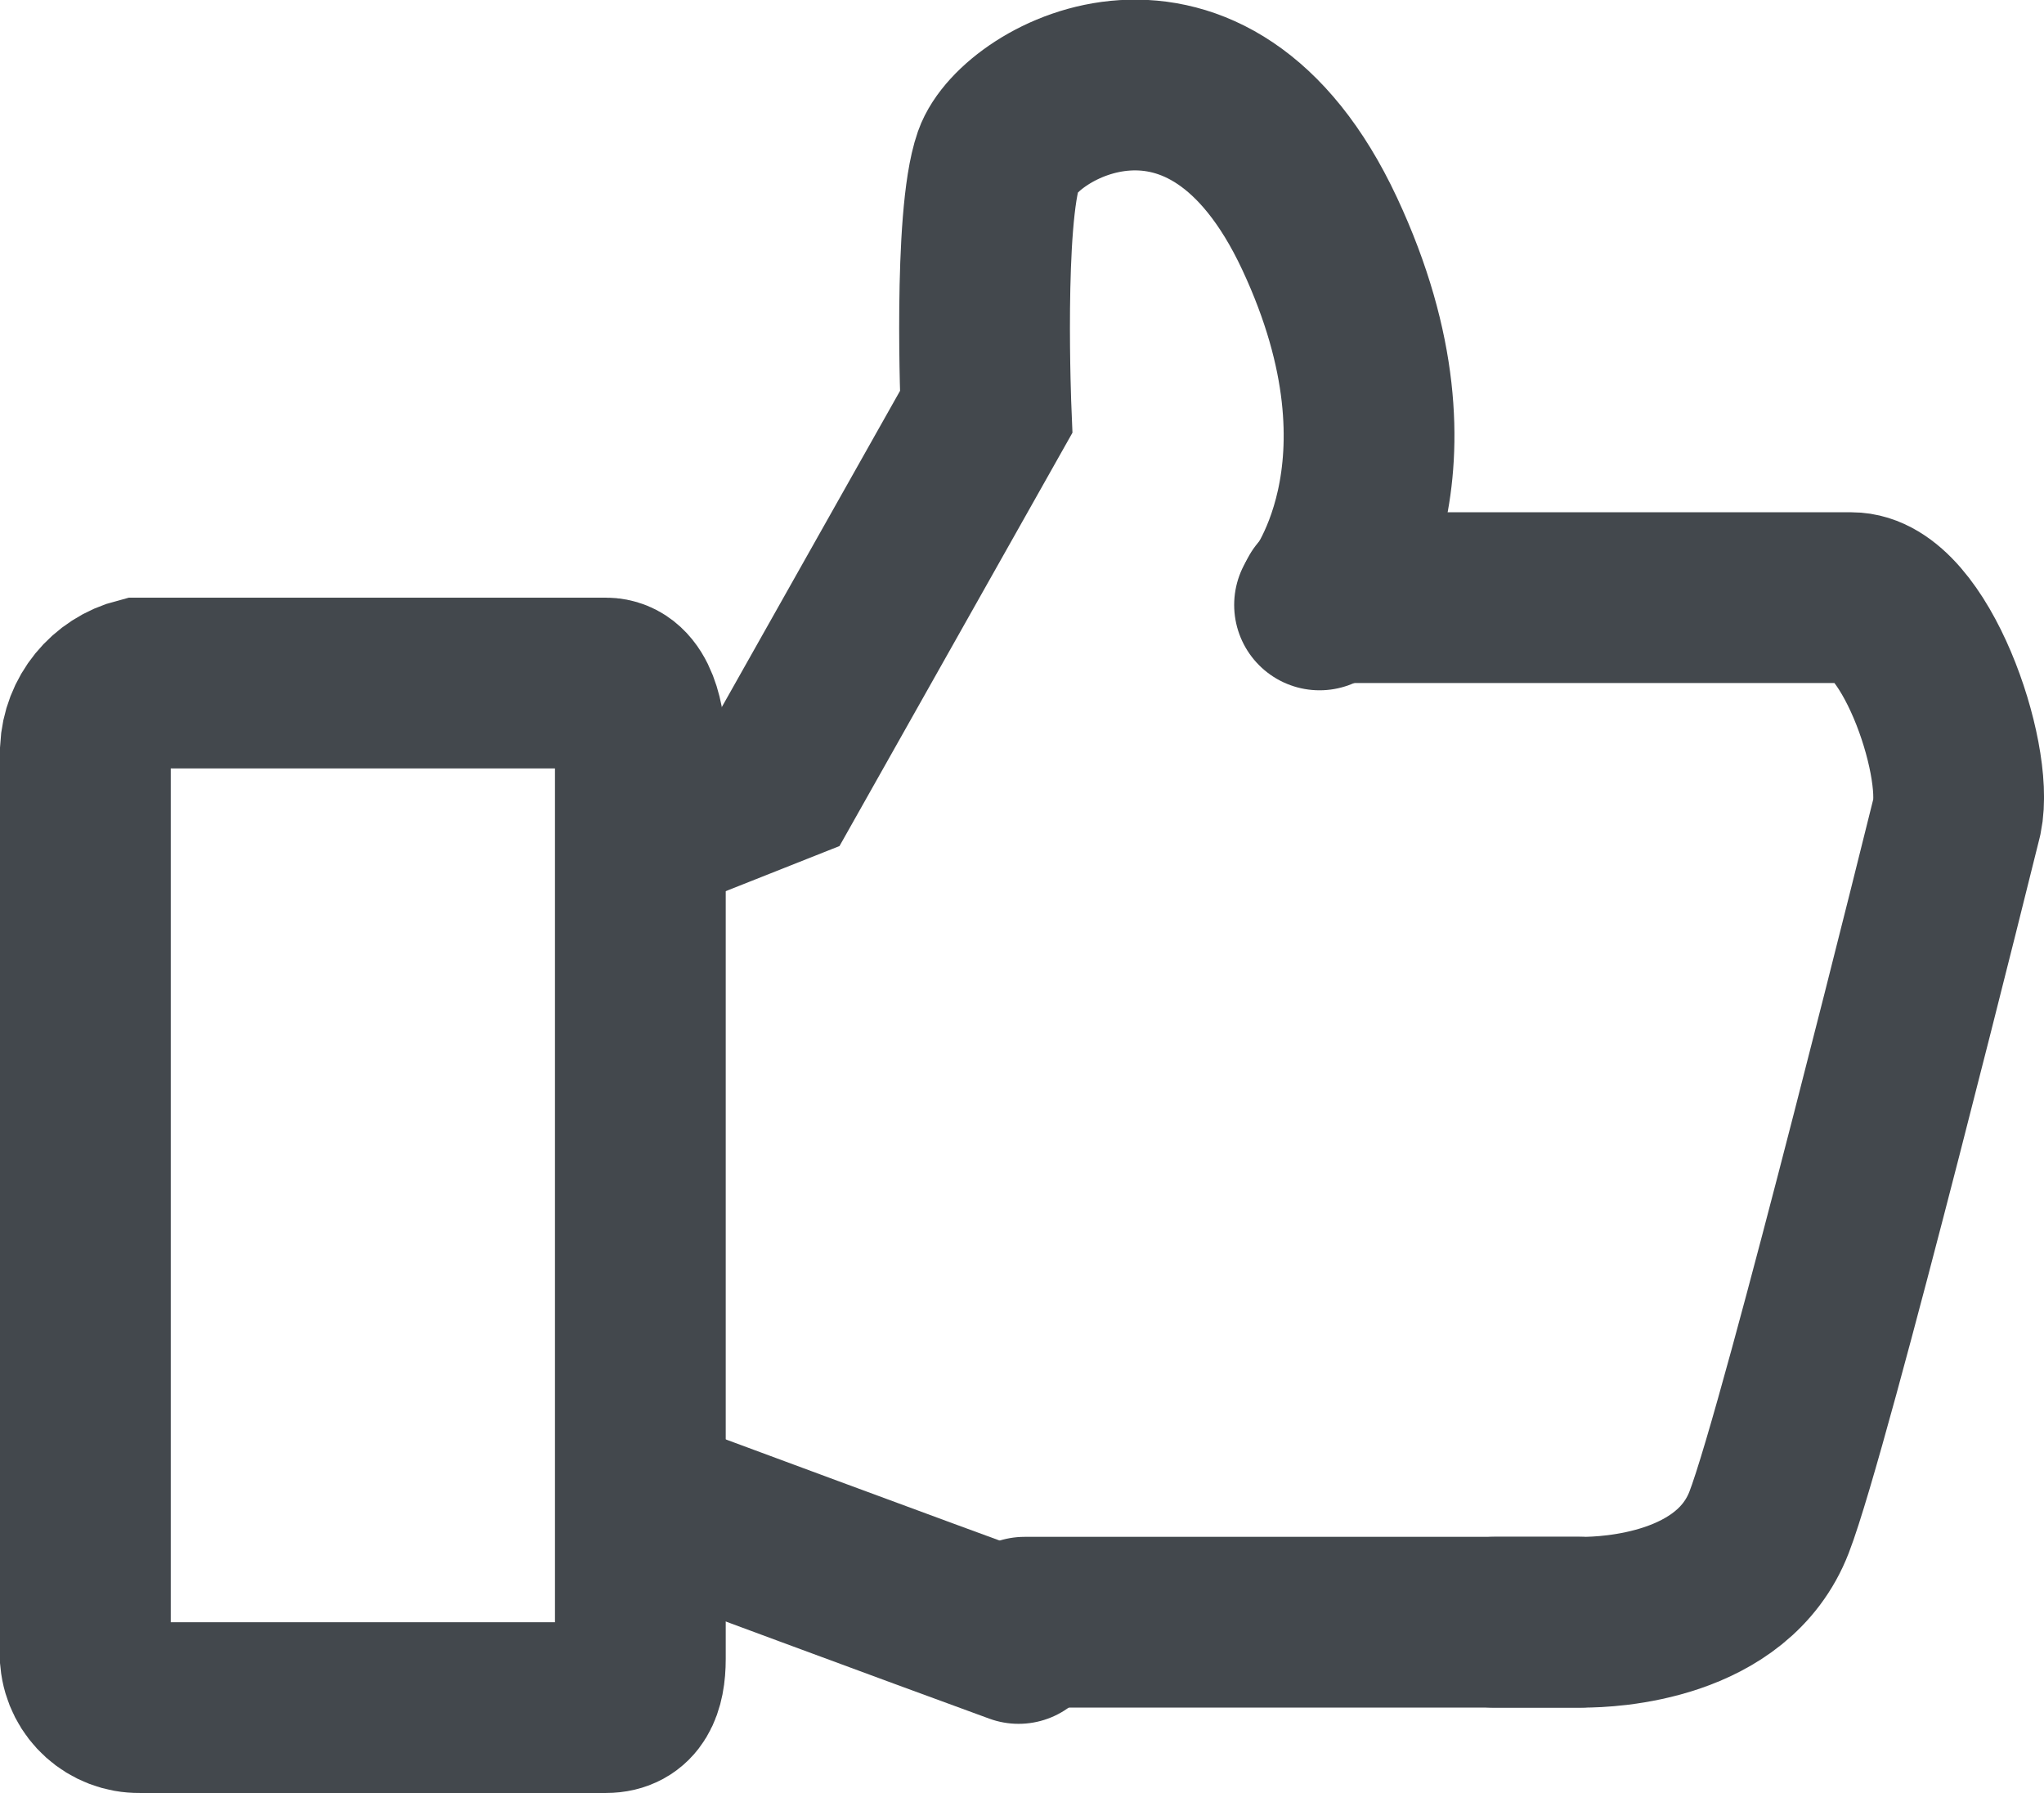
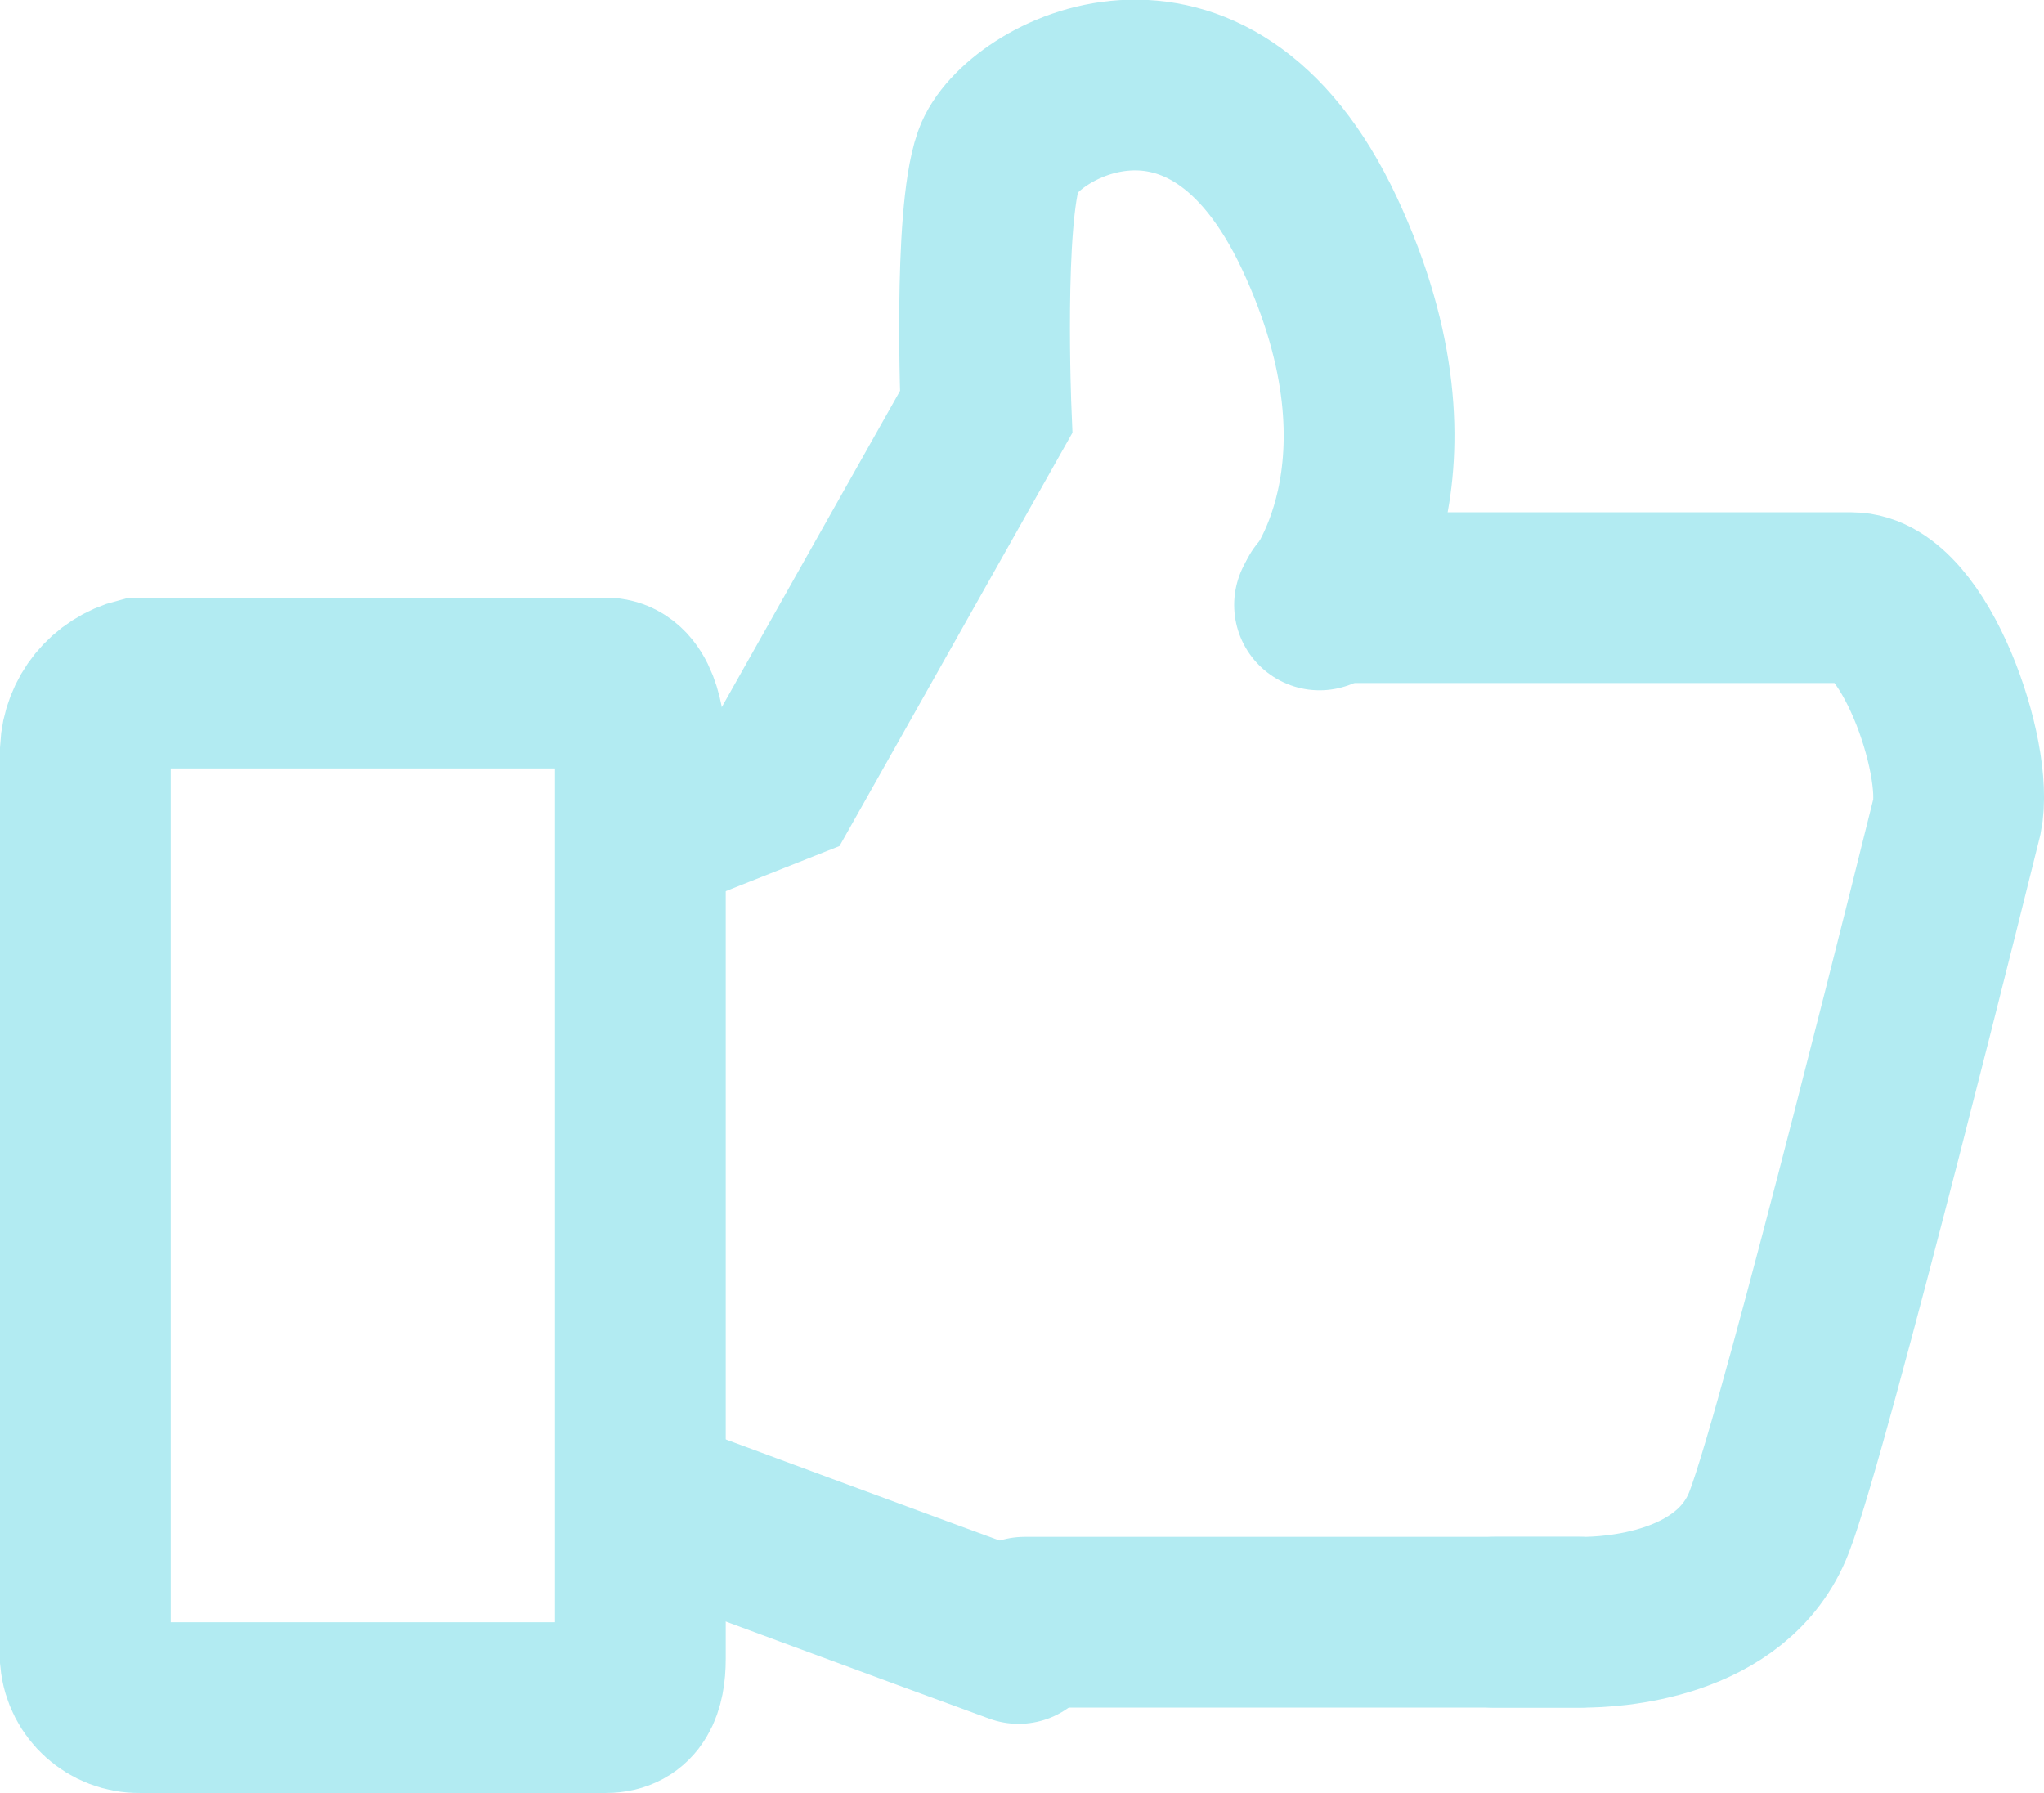
<svg xmlns="http://www.w3.org/2000/svg" id="Layer_1" data-name="Layer 1" viewBox="0 0 47.88 42">
  <defs>
-     <style>.cls-1,.cls-2,.cls-3{fill:none;stroke:#43484d;stroke-width:4px;}.cls-2,.cls-3{stroke-linecap:round;}.cls-2{stroke-linejoin:bevel;}</style>
+     <style>
+             .cls-1,
+             .cls-2,
+             .cls-3 {
+                 fill: none;
+                 stroke: #b2ebf2;
+                 stroke-width: 4px;
+             }
+             .cls-2,
+             .cls-3 {
+                 stroke-linecap: round;
+             }
+             .cls-2 {
+                 stroke-linejoin: bevel;
+             }
+         </style>
  </defs>
  <g id="Page-1">
    <g id="Icon">
      <path id="Stroke-70" class="cls-1" d="M6,25.56A1.69,1.69,0,0,1,7.27,24H18.19c0.64,0,.81.94,0.81,1.56v21.3c0,0.63-.18,1.14-0.81,1.14H7.27A1.26,1.26,0,0,1,6,46.86V25.56H6Z" transform="translate(-4 -8)" />
      <path id="Stroke-72" class="cls-2" d="M35,22H47.37c1.47,0,2.76,3.75,2.47,5.13,0,0-3.54,14.31-4.4,16.53S41.7,46,41.08,46H39" transform="translate(-4 -8)" />
      <path id="Stroke-74" class="cls-3" d="M20,27.12l2.27-.9,4.83-8.57s-0.19-4.54.29-5.91,4.91-3.85,7.52,1.73,0,8.7,0,8.7" transform="translate(-4 -8)" />
      <path id="Stroke-76" class="cls-2" d="M27.86,46.38c-2.28-.83-8.13-3-8.13-3" transform="translate(-4 -8)" />
      <path id="Stroke-78" class="cls-3" d="M28,46H41" transform="translate(-4 -8)" />
    </g>
  </g>
</svg>
